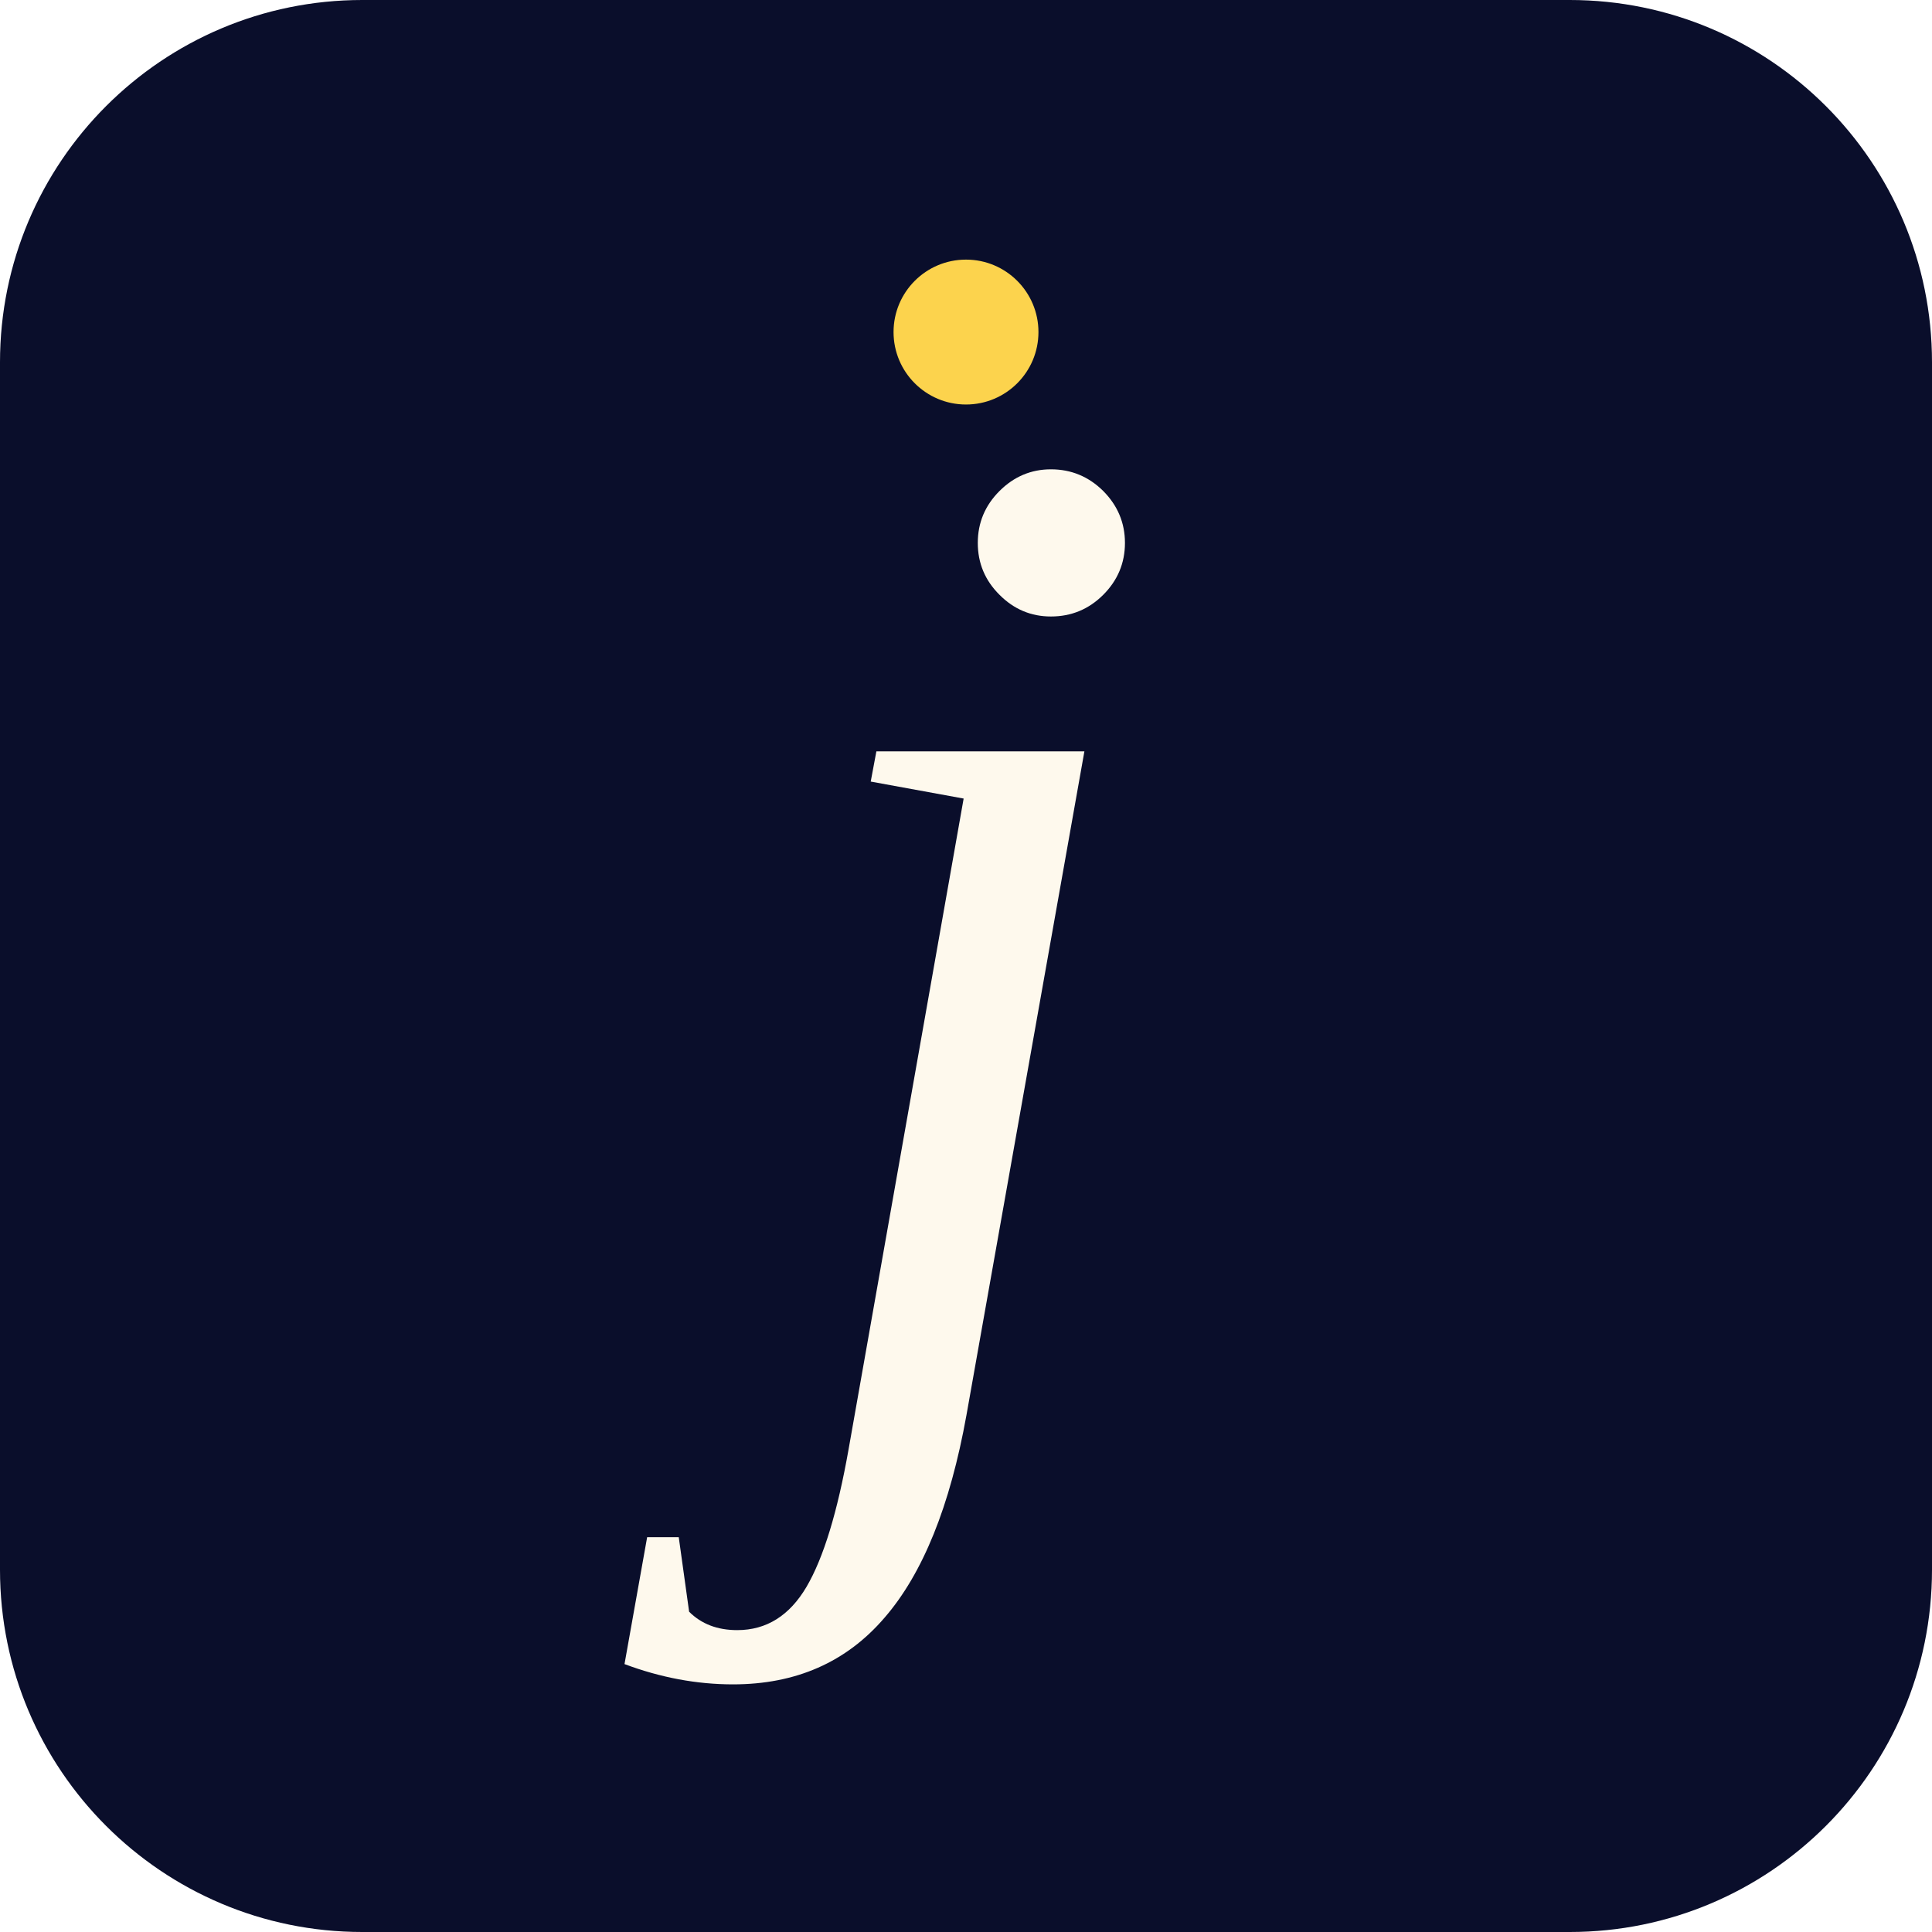
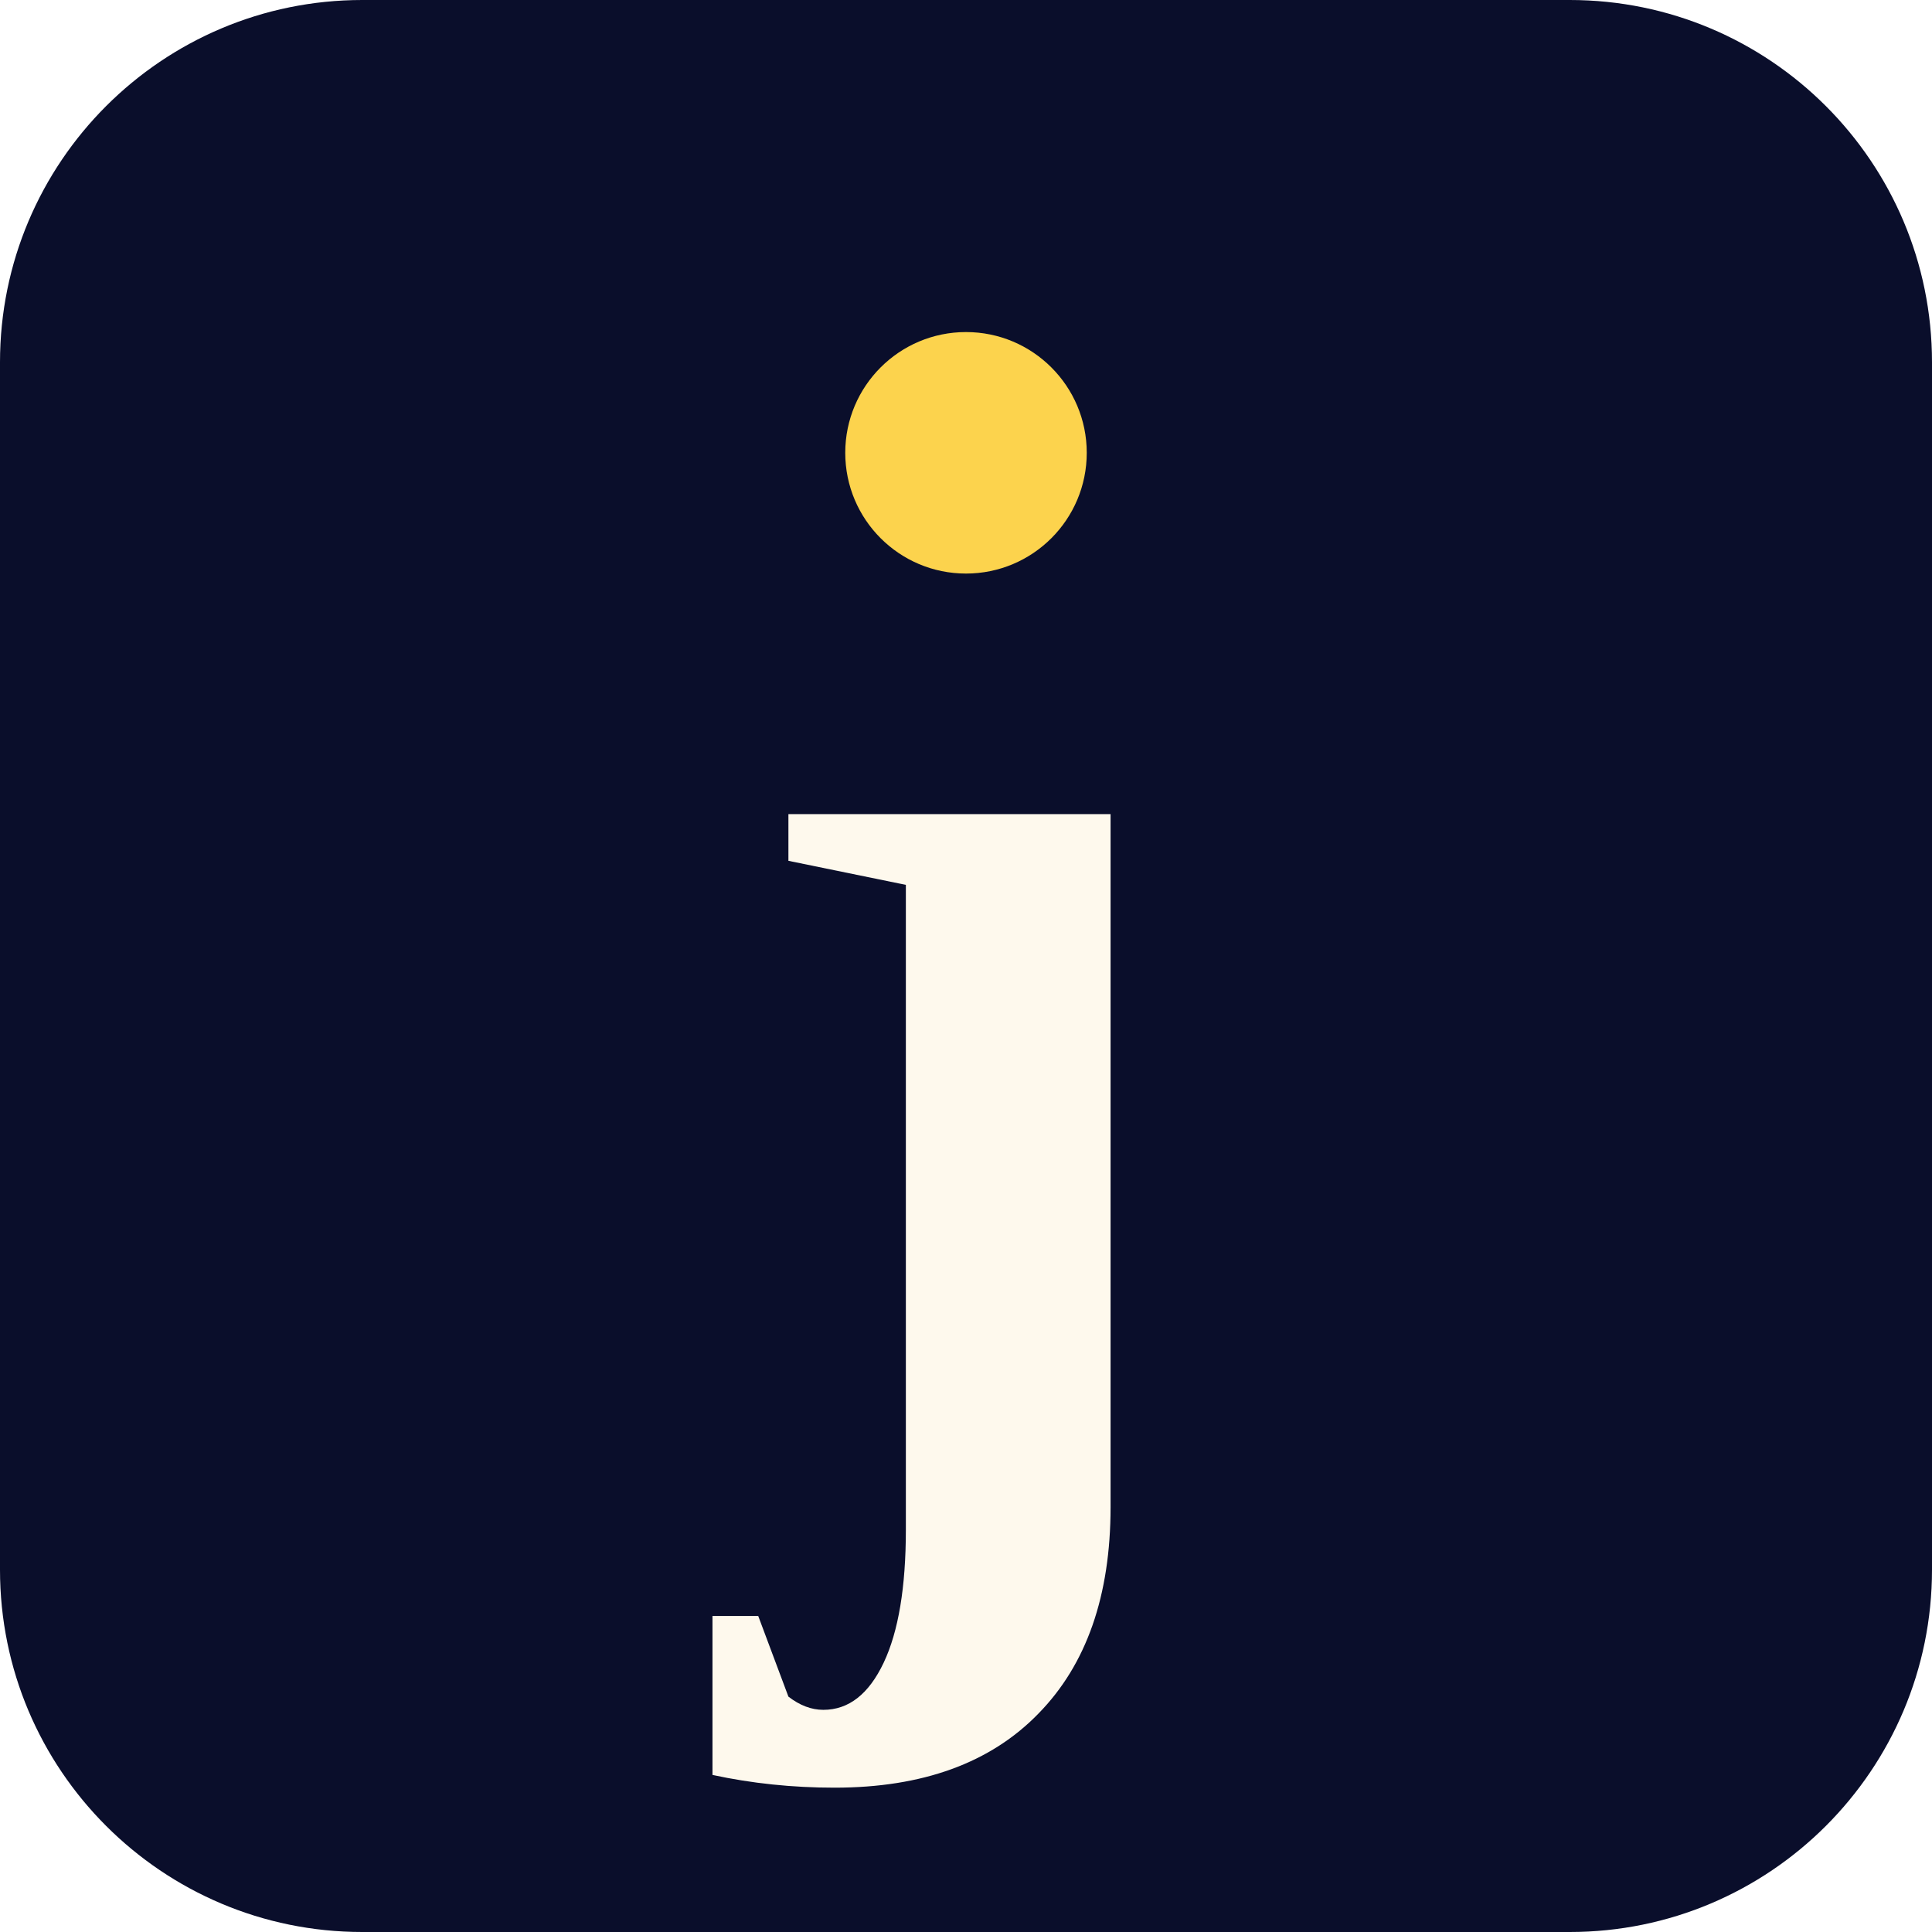
<svg xmlns="http://www.w3.org/2000/svg" viewBox="0 0 64 64" width="64" height="64">
  <rect width="64" height="64" rx="12" fill="#0a0e2b" />
-   <text x="32" y="46" text-anchor="middle" font-family="Fraunces, Georgia, 'Times New Roman', serif" font-size="46" font-weight="500" font-style="italic" fill="#fef9ed">j</text>
-   <circle cx="32" cy="11" r="2.4" fill="#fcd34d" />
+   <text x="32" y="49" text-anchor="middle" font-family="Fraunces, Georgia, 'Times New Roman', serif" font-size="48" font-weight="700" fill="#fef9ed">ȷ</text>
+   <circle cx="32" cy="15" r="4" fill="#fcd34d" />
</svg>
